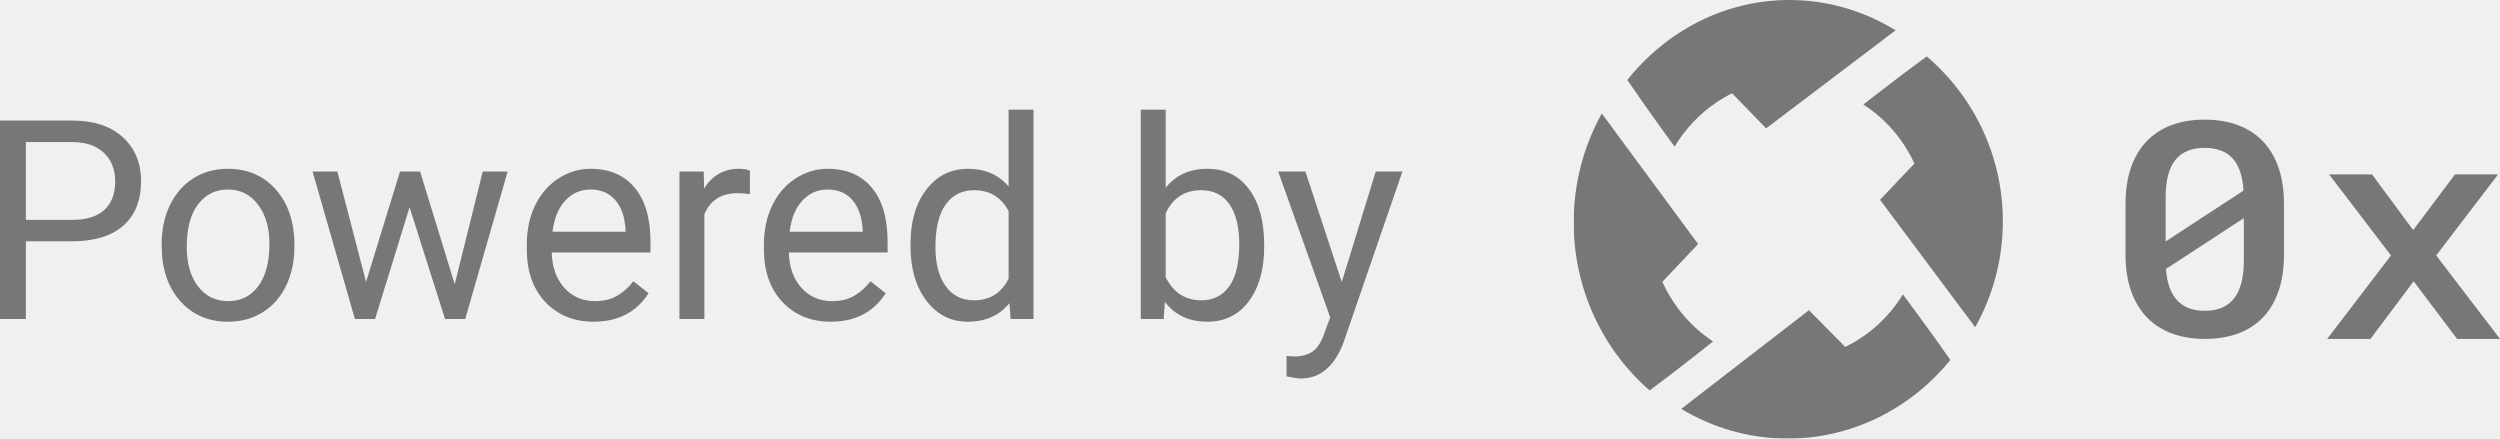
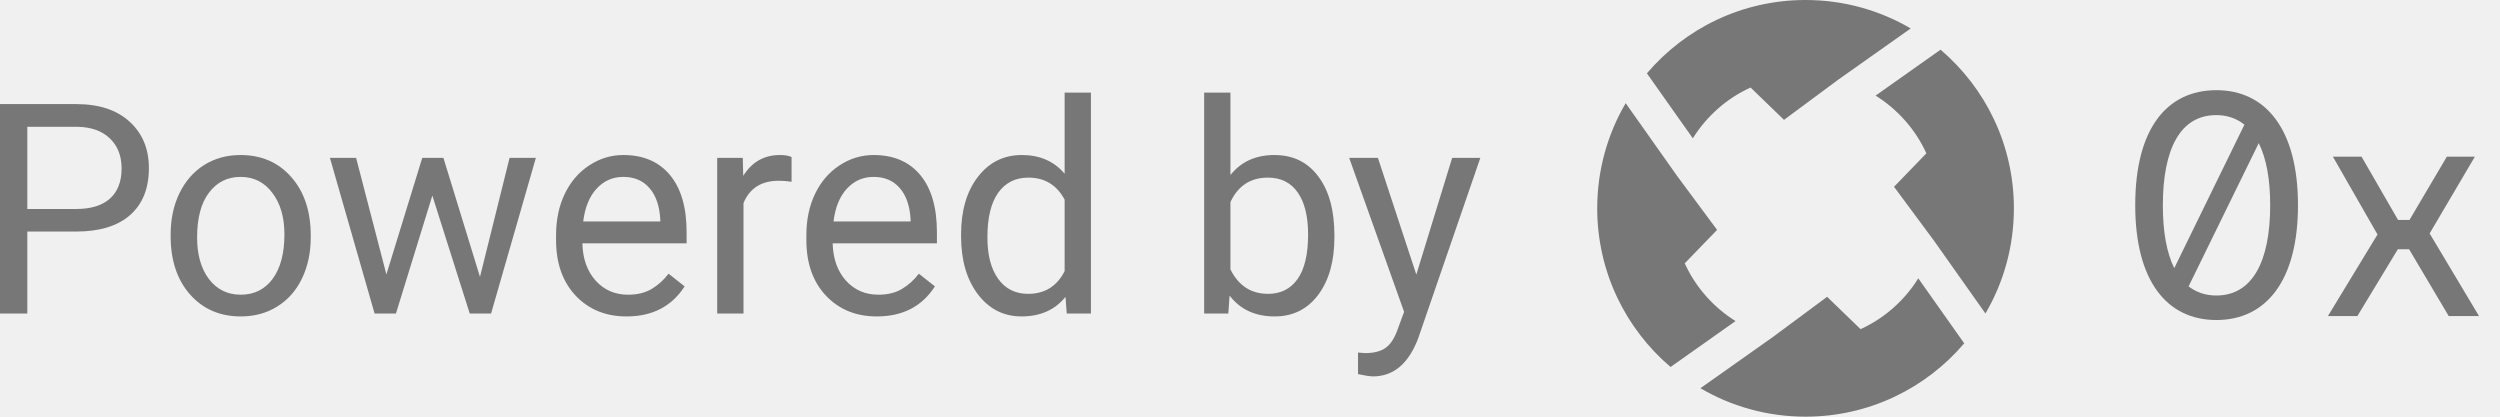
- <svg xmlns="http://www.w3.org/2000/svg" width="114" height="20" viewBox="0 0 114 20" fill="none">
-   <path d="M1.18 11.003V14.546H0V5.497H3.299C4.278 5.497 5.044 5.75 5.597 6.255C6.154 6.761 6.432 7.43 6.432 8.263C6.432 9.141 6.16 9.818 5.615 10.295C5.075 10.767 4.299 11.003 3.287 11.003H1.18ZM1.18 10.027H3.299C3.93 10.027 4.413 9.878 4.749 9.58C5.085 9.278 5.253 8.843 5.253 8.275C5.253 7.736 5.085 7.306 4.749 6.982C4.413 6.659 3.952 6.491 3.367 6.479H1.18V10.027Z" fill="#777777" />
-   <path d="M7.372 11.121C7.372 10.463 7.499 9.87 7.753 9.344C8.011 8.818 8.368 8.412 8.822 8.126C9.281 7.84 9.803 7.697 10.389 7.697C11.294 7.697 12.025 8.014 12.582 8.648C13.143 9.282 13.424 10.125 13.424 11.177V11.258C13.424 11.913 13.299 12.501 13.049 13.023C12.803 13.541 12.449 13.945 11.986 14.235C11.528 14.525 10.999 14.67 10.401 14.67C9.5 14.67 8.769 14.353 8.208 13.719C7.651 13.085 7.372 12.246 7.372 11.202V11.121ZM8.515 11.258C8.515 12.004 8.685 12.602 9.025 13.054C9.369 13.506 9.828 13.731 10.401 13.731C10.979 13.731 11.438 13.504 11.777 13.048C12.117 12.588 12.287 11.946 12.287 11.121C12.287 10.384 12.113 9.787 11.765 9.332C11.421 8.872 10.962 8.642 10.389 8.642C9.828 8.642 9.375 8.867 9.031 9.319C8.687 9.771 8.515 10.417 8.515 11.258Z" fill="#777777" />
-   <path d="M20.735 12.961L22.013 7.821H23.149L21.214 14.546H20.293L18.677 9.45L17.104 14.546H16.183L14.253 7.821H15.384L16.692 12.855L18.241 7.821H19.156L20.735 12.961Z" fill="#777777" />
-   <path d="M27.069 14.67C26.168 14.67 25.435 14.371 24.87 13.775C24.305 13.174 24.022 12.373 24.022 11.37V11.159C24.022 10.492 24.147 9.897 24.397 9.375C24.651 8.849 25.003 8.439 25.453 8.145C25.908 7.846 26.399 7.697 26.928 7.697C27.792 7.697 28.464 7.985 28.943 8.561C29.422 9.137 29.662 9.961 29.662 11.034V11.513H25.159C25.175 12.176 25.365 12.712 25.73 13.122C26.099 13.528 26.565 13.731 27.131 13.731C27.532 13.731 27.872 13.649 28.151 13.483C28.429 13.317 28.673 13.098 28.882 12.824L29.576 13.371C29.019 14.237 28.183 14.67 27.069 14.67ZM26.928 8.642C26.469 8.642 26.084 8.812 25.773 9.151C25.462 9.487 25.269 9.959 25.195 10.568H28.525V10.481C28.492 9.897 28.337 9.445 28.058 9.126C27.78 8.803 27.403 8.642 26.928 8.642Z" fill="#777777" />
-   <path d="M34.196 8.853C34.024 8.824 33.837 8.809 33.637 8.809C32.891 8.809 32.386 9.131 32.119 9.773V14.546H30.983V7.821H32.089L32.107 8.598C32.48 7.997 33.008 7.697 33.692 7.697C33.913 7.697 34.081 7.726 34.196 7.784V8.853Z" fill="#777777" />
-   <path d="M37.882 14.67C36.981 14.67 36.248 14.371 35.683 13.775C35.117 13.174 34.835 12.373 34.835 11.37V11.159C34.835 10.492 34.96 9.897 35.21 9.375C35.464 8.849 35.816 8.439 36.266 8.145C36.721 7.846 37.212 7.697 37.741 7.697C38.605 7.697 39.277 7.985 39.756 8.561C40.235 9.137 40.475 9.961 40.475 11.034V11.513H35.971C35.988 12.176 36.178 12.712 36.543 13.122C36.911 13.528 37.378 13.731 37.944 13.731C38.345 13.731 38.685 13.649 38.963 13.483C39.242 13.317 39.486 13.098 39.694 12.824L40.389 13.371C39.832 14.237 38.996 14.67 37.882 14.67ZM37.741 8.642C37.282 8.642 36.897 8.812 36.586 9.151C36.275 9.487 36.082 9.959 36.008 10.568H39.338V10.481C39.305 9.897 39.15 9.445 38.871 9.126C38.593 8.803 38.216 8.642 37.741 8.642Z" fill="#777777" />
-   <path d="M41.519 11.127C41.519 10.096 41.761 9.267 42.244 8.642C42.727 8.012 43.36 7.697 44.142 7.697C44.921 7.697 45.537 7.966 45.992 8.505V5H47.128V14.546H46.084L46.029 13.825C45.574 14.388 44.941 14.67 44.13 14.67C43.36 14.67 42.731 14.351 42.244 13.713C41.761 13.075 41.519 12.242 41.519 11.214V11.127ZM42.656 11.258C42.656 12.02 42.811 12.617 43.123 13.048C43.434 13.479 43.864 13.694 44.413 13.694C45.134 13.694 45.66 13.367 45.992 12.712V9.624C45.652 8.99 45.13 8.673 44.425 8.673C43.868 8.673 43.434 8.89 43.123 9.325C42.811 9.76 42.656 10.405 42.656 11.258Z" fill="#777777" />
-   <path d="M57.646 11.258C57.646 12.286 57.413 13.112 56.946 13.738C56.479 14.359 55.852 14.67 55.066 14.67C54.226 14.67 53.577 14.369 53.118 13.769L53.063 14.546H52.019V5H53.155V8.561C53.614 7.985 54.247 7.697 55.054 7.697C55.861 7.697 56.493 8.006 56.952 8.623C57.415 9.24 57.646 10.085 57.646 11.159V11.258ZM56.51 11.127C56.51 10.345 56.36 9.74 56.061 9.313C55.762 8.886 55.332 8.673 54.771 8.673C54.022 8.673 53.483 9.025 53.155 9.729V12.638C53.504 13.342 54.046 13.694 54.783 13.694C55.328 13.694 55.752 13.481 56.055 13.054C56.358 12.627 56.51 11.985 56.51 11.127Z" fill="#777777" />
-   <path d="M61.185 12.861L62.733 7.821H63.95L61.277 15.583C60.864 16.702 60.206 17.261 59.305 17.261L59.09 17.242L58.666 17.162V16.23L58.973 16.254C59.358 16.254 59.657 16.176 59.87 16.018C60.087 15.861 60.266 15.573 60.405 15.155L60.657 14.471L58.285 7.821H59.526L61.185 12.861Z" fill="#777777" />
-   <path fill-rule="evenodd" clip-rule="evenodd" d="M102.319 9.947L98.768 12.264C98.859 13.536 99.451 14.173 100.544 14.173C101.727 14.173 102.319 13.414 102.319 11.896V9.947ZM98.753 11.009L102.304 8.692C102.263 8.029 102.097 7.539 101.805 7.22C101.513 6.902 101.087 6.743 100.528 6.743C99.934 6.743 99.489 6.928 99.195 7.297C98.9 7.667 98.753 8.234 98.753 8.999V11.009ZM104.149 11.616C104.149 12.244 104.066 12.797 103.901 13.275C103.736 13.754 103.498 14.154 103.188 14.477C102.879 14.799 102.5 15.043 102.053 15.208C101.606 15.372 101.103 15.455 100.544 15.455C99.99 15.455 99.49 15.372 99.043 15.208C98.596 15.043 98.216 14.799 97.903 14.477C97.591 14.154 97.35 13.754 97.179 13.275C97.009 12.797 96.924 12.244 96.924 11.616V9.293C96.924 8.666 97.008 8.113 97.176 7.634C97.343 7.156 97.583 6.755 97.896 6.433C98.208 6.11 98.587 5.866 99.031 5.702C99.476 5.537 99.975 5.455 100.529 5.455C101.088 5.455 101.591 5.537 102.038 5.702C102.485 5.866 102.865 6.11 103.177 6.433C103.489 6.755 103.73 7.156 103.897 7.634C104.065 8.113 104.149 8.666 104.149 9.293V11.616Z" fill="#777777" />
-   <path fill-rule="evenodd" clip-rule="evenodd" d="M110.041 10.492L111.947 7.954H113.911L111.09 11.649L114 15.454H112.043L110.063 12.827L108.091 15.454H106.119L109.029 11.649L106.207 7.954H108.165L110.041 10.492Z" fill="#777777" />
-   <mask id="mask0" mask-type="alpha" maskUnits="userSpaceOnUse" x="76" y="13" width="13" height="7">
-     <path fill-rule="evenodd" clip-rule="evenodd" d="M76.666 20H88.936V13.425H76.666V20Z" fill="white" />
-   </mask>
-   <g mask="url(#mask0)">
-     <path fill-rule="evenodd" clip-rule="evenodd" d="M76.666 18.644C77.919 19.4 79.354 19.876 80.897 19.979C83.028 20.121 85.045 19.534 86.72 18.427C87.553 17.876 88.3 17.197 88.936 16.414C88.409 15.656 87.848 14.874 87.256 14.078L86.772 13.425C86.135 14.464 85.22 15.297 84.142 15.818L82.489 14.145L76.666 18.644Z" fill="#777777" />
-   </g>
-   <mask id="mask1" mask-type="alpha" maskUnits="userSpaceOnUse" x="71" y="5" width="8" height="13">
-     <path fill-rule="evenodd" clip-rule="evenodd" d="M71.759 5.175V17.805H78.115V5.175L71.759 5.175Z" fill="white" />
-   </mask>
-   <g mask="url(#mask1)">
-     <path fill-rule="evenodd" clip-rule="evenodd" d="M73.042 5.175C72.328 6.458 71.878 7.923 71.78 9.498C71.642 11.704 72.211 13.79 73.284 15.523C73.815 16.38 74.469 17.15 75.223 17.805C75.957 17.26 76.714 16.681 77.485 16.069L78.115 15.569C77.112 14.911 76.308 13.966 75.804 12.853L77.433 11.127L73.042 5.175Z" fill="#777777" />
-   </g>
-   <path fill-rule="evenodd" clip-rule="evenodd" d="M86.438 1.383C85.188 0.613 83.756 0.127 82.216 0.021C80.089 -0.124 78.077 0.475 76.406 1.605C75.58 2.163 74.837 2.852 74.206 3.645C74.731 4.417 75.29 5.213 75.88 6.025L76.362 6.688C76.996 5.632 77.909 4.786 78.982 4.256L78.983 4.255L80.536 5.853L86.438 1.383Z" fill="#777777" />
-   <path fill-rule="evenodd" clip-rule="evenodd" d="M90.068 14.92C90.769 13.671 91.212 12.25 91.31 10.722C91.448 8.561 90.879 6.517 89.808 4.819C89.275 3.975 88.618 3.217 87.861 2.572C87.128 3.107 86.371 3.675 85.601 4.275L84.969 4.766C85.976 5.412 86.783 6.343 87.287 7.438L87.297 7.46L85.729 9.11L90.068 14.92Z" fill="#777777" />
+ <svg xmlns="http://www.w3.org/2000/svg" width="108" height="18" viewBox="0 0 108 18" fill="none">
+   <path d="M1.18 10.003V13.546H0V4.497H3.299C4.278 4.497 5.044 4.75 5.597 5.255C6.154 5.761 6.432 6.43 6.432 7.263C6.432 8.141 6.16 8.818 5.615 9.295C5.075 9.767 4.299 10.003 3.287 10.003H1.18ZM1.18 9.028H3.299C3.93 9.028 4.413 8.878 4.749 8.58C5.085 8.278 5.253 7.843 5.253 7.275C5.253 6.736 5.085 6.306 4.749 5.982C4.413 5.659 3.952 5.491 3.367 5.479H1.18V9.028Z" fill="#777777" />
+   <path d="M7.372 10.121C7.372 9.463 7.499 8.87 7.753 8.344C8.011 7.818 8.368 7.412 8.822 7.126C9.281 6.84 9.803 6.697 10.389 6.697C11.294 6.697 12.025 7.014 12.582 7.648C13.143 8.282 13.424 9.125 13.424 10.177V10.258C13.424 10.913 13.299 11.501 13.049 12.023C12.803 12.541 12.449 12.945 11.986 13.235C11.528 13.525 10.999 13.67 10.401 13.67C9.5 13.67 8.769 13.353 8.208 12.719C7.651 12.085 7.372 11.246 7.372 10.202V10.121ZM8.515 10.258C8.515 11.004 8.685 11.602 9.025 12.054C9.369 12.506 9.828 12.731 10.401 12.731C10.979 12.731 11.438 12.504 11.777 12.048C12.117 11.588 12.287 10.946 12.287 10.121C12.287 9.384 12.113 8.787 11.765 8.332C11.421 7.872 10.962 7.642 10.389 7.642C9.828 7.642 9.375 7.867 9.031 8.319C8.687 8.771 8.515 9.417 8.515 10.258Z" fill="#777777" />
+   <path d="M20.735 11.961L22.013 6.821H23.149L21.214 13.546H20.293L18.677 8.45L17.104 13.546H16.183L14.253 6.821H15.384L16.692 11.855L18.241 6.821H19.156L20.735 11.961Z" fill="#777777" />
+   <path d="M27.069 13.67C26.168 13.67 25.435 13.371 24.87 12.775C24.305 12.174 24.022 11.373 24.022 10.37V10.159C24.022 9.492 24.147 8.897 24.397 8.375C24.651 7.849 25.003 7.439 25.453 7.145C25.908 6.846 26.399 6.697 26.928 6.697C27.792 6.697 28.464 6.985 28.943 7.561C29.422 8.137 29.662 8.961 29.662 10.034V10.513H25.159C25.175 11.176 25.365 11.712 25.73 12.122C26.099 12.528 26.565 12.731 27.131 12.731C27.532 12.731 27.872 12.649 28.151 12.483C28.429 12.317 28.673 12.098 28.882 11.824L29.576 12.371C29.019 13.237 28.183 13.67 27.069 13.67ZM26.928 7.642C26.469 7.642 26.084 7.812 25.773 8.151C25.462 8.487 25.269 8.959 25.195 9.568H28.525V9.481C28.492 8.897 28.337 8.445 28.058 8.126C27.78 7.803 27.403 7.642 26.928 7.642Z" fill="#777777" />
+   <path d="M34.196 7.853C34.024 7.824 33.837 7.809 33.637 7.809C32.891 7.809 32.386 8.131 32.119 8.773V13.546H30.983V6.821H32.089L32.107 7.598C32.48 6.997 33.008 6.697 33.692 6.697C33.913 6.697 34.081 6.726 34.196 6.784V7.853Z" fill="#777777" />
+   <path d="M37.882 13.67C36.981 13.67 36.248 13.371 35.683 12.775C35.117 12.174 34.835 11.373 34.835 10.37V10.159C34.835 9.492 34.96 8.897 35.21 8.375C35.464 7.849 35.816 7.439 36.266 7.145C36.721 6.846 37.212 6.697 37.741 6.697C38.605 6.697 39.277 6.985 39.756 7.561C40.235 8.137 40.475 8.961 40.475 10.034V10.513H35.971C35.988 11.176 36.178 11.712 36.543 12.122C36.911 12.528 37.378 12.731 37.944 12.731C38.345 12.731 38.685 12.649 38.963 12.483C39.242 12.317 39.486 12.098 39.694 11.824L40.389 12.371C39.832 13.237 38.996 13.67 37.882 13.67ZM37.741 7.642C37.282 7.642 36.897 7.812 36.586 8.151C36.275 8.487 36.082 8.959 36.008 9.568H39.338V9.481C39.305 8.897 39.15 8.445 38.871 8.126C38.593 7.803 38.216 7.642 37.741 7.642Z" fill="#777777" />
+   <path d="M41.519 10.127C41.519 9.096 41.761 8.267 42.244 7.642C42.727 7.012 43.36 6.697 44.142 6.697C44.921 6.697 45.537 6.966 45.992 7.505V4H47.128V13.546H46.084L46.029 12.825C45.574 13.388 44.941 13.67 44.13 13.67C43.36 13.67 42.731 13.351 42.244 12.713C41.761 12.075 41.519 11.242 41.519 10.214V10.127ZM42.656 10.258C42.656 11.02 42.811 11.617 43.123 12.048C43.434 12.479 43.864 12.694 44.413 12.694C45.134 12.694 45.66 12.367 45.992 11.712V8.624C45.652 7.99 45.13 7.673 44.425 7.673C43.868 7.673 43.434 7.89 43.123 8.325C42.811 8.76 42.656 9.405 42.656 10.258Z" fill="#777777" />
+   <path d="M57.646 10.258C57.646 11.286 57.413 12.112 56.946 12.738C56.479 13.359 55.852 13.67 55.066 13.67C54.226 13.67 53.577 13.369 53.118 12.769L53.063 13.546H52.019V4H53.155V7.561C53.614 6.985 54.247 6.697 55.054 6.697C55.861 6.697 56.493 7.006 56.952 7.623C57.415 8.24 57.646 9.086 57.646 10.159V10.258ZM56.51 10.127C56.51 9.344 56.36 8.74 56.061 8.313C55.762 7.886 55.332 7.673 54.771 7.673C54.022 7.673 53.483 8.025 53.155 8.729V11.638C53.504 12.342 54.046 12.694 54.783 12.694C55.328 12.694 55.752 12.481 56.055 12.054C56.358 11.627 56.51 10.985 56.51 10.127Z" fill="#777777" />
+   <path d="M61.185 11.861L62.733 6.821H63.95L61.277 14.583C60.864 15.702 60.206 16.261 59.305 16.261L59.09 16.242L58.666 16.162V15.23L58.973 15.254C59.358 15.254 59.657 15.176 59.87 15.018C60.087 14.861 60.266 14.573 60.405 14.155L60.657 13.471L58.285 6.821H59.526L61.185 11.861Z" fill="#777777" />
+   <path d="M72.781 11.376L74.178 9.931L72.441 7.587L70.229 4.457C69.448 5.791 69 7.343 69 9C69 11.745 70.229 14.203 72.168 15.854L74.975 13.87C74.021 13.275 73.251 12.409 72.781 11.376Z" fill="#777777" />
+   <path d="M75.624 3.781L77.069 5.178L79.413 3.441L82.543 1.229C81.209 0.448 79.657 0 78 0C75.255 0 72.797 1.229 71.146 3.168L73.13 5.976C73.725 5.021 74.591 4.251 75.624 3.781Z" fill="#777777" />
+   <path d="M81.822 8.069L83.559 10.413L85.771 13.543C86.552 12.209 87 10.657 87 9C87 6.255 85.771 3.797 83.832 2.146L81.025 4.13C81.979 4.725 82.749 5.591 83.219 6.624L81.822 8.069Z" fill="#777777" />
+   <path d="M84.854 14.832L82.87 12.024C82.275 12.979 81.409 13.749 80.376 14.219L78.931 12.822L76.587 14.559L73.457 16.771C74.791 17.552 76.343 18 78 18C80.745 18 83.203 16.771 84.854 14.832Z" fill="#777777" />
+   <path d="M95.749 3.896C93.614 3.896 92.242 5.547 92.242 8.865C92.242 12.157 93.623 13.825 95.749 13.825C97.874 13.825 99.273 12.157 99.273 8.865C99.273 5.574 97.874 3.896 95.749 3.896ZM93.435 8.874C93.435 6.417 94.197 4.973 95.74 4.973C96.206 4.973 96.61 5.107 96.959 5.385L93.928 11.583C93.605 10.928 93.435 10.031 93.435 8.874ZM95.749 12.766C95.282 12.766 94.888 12.632 94.547 12.372L97.578 6.183C97.91 6.856 98.072 7.744 98.072 8.874C98.072 11.313 97.291 12.766 95.749 12.766Z" fill="#777777" />
+   <path d="M104.96 10.085L106.915 6.767H105.704L104.09 9.502H103.596L102.018 6.767H100.78L102.708 10.13L100.565 13.655H101.838L103.587 10.767H104.072L105.785 13.655H107.094L104.96 10.085Z" fill="#777777" />
</svg>
